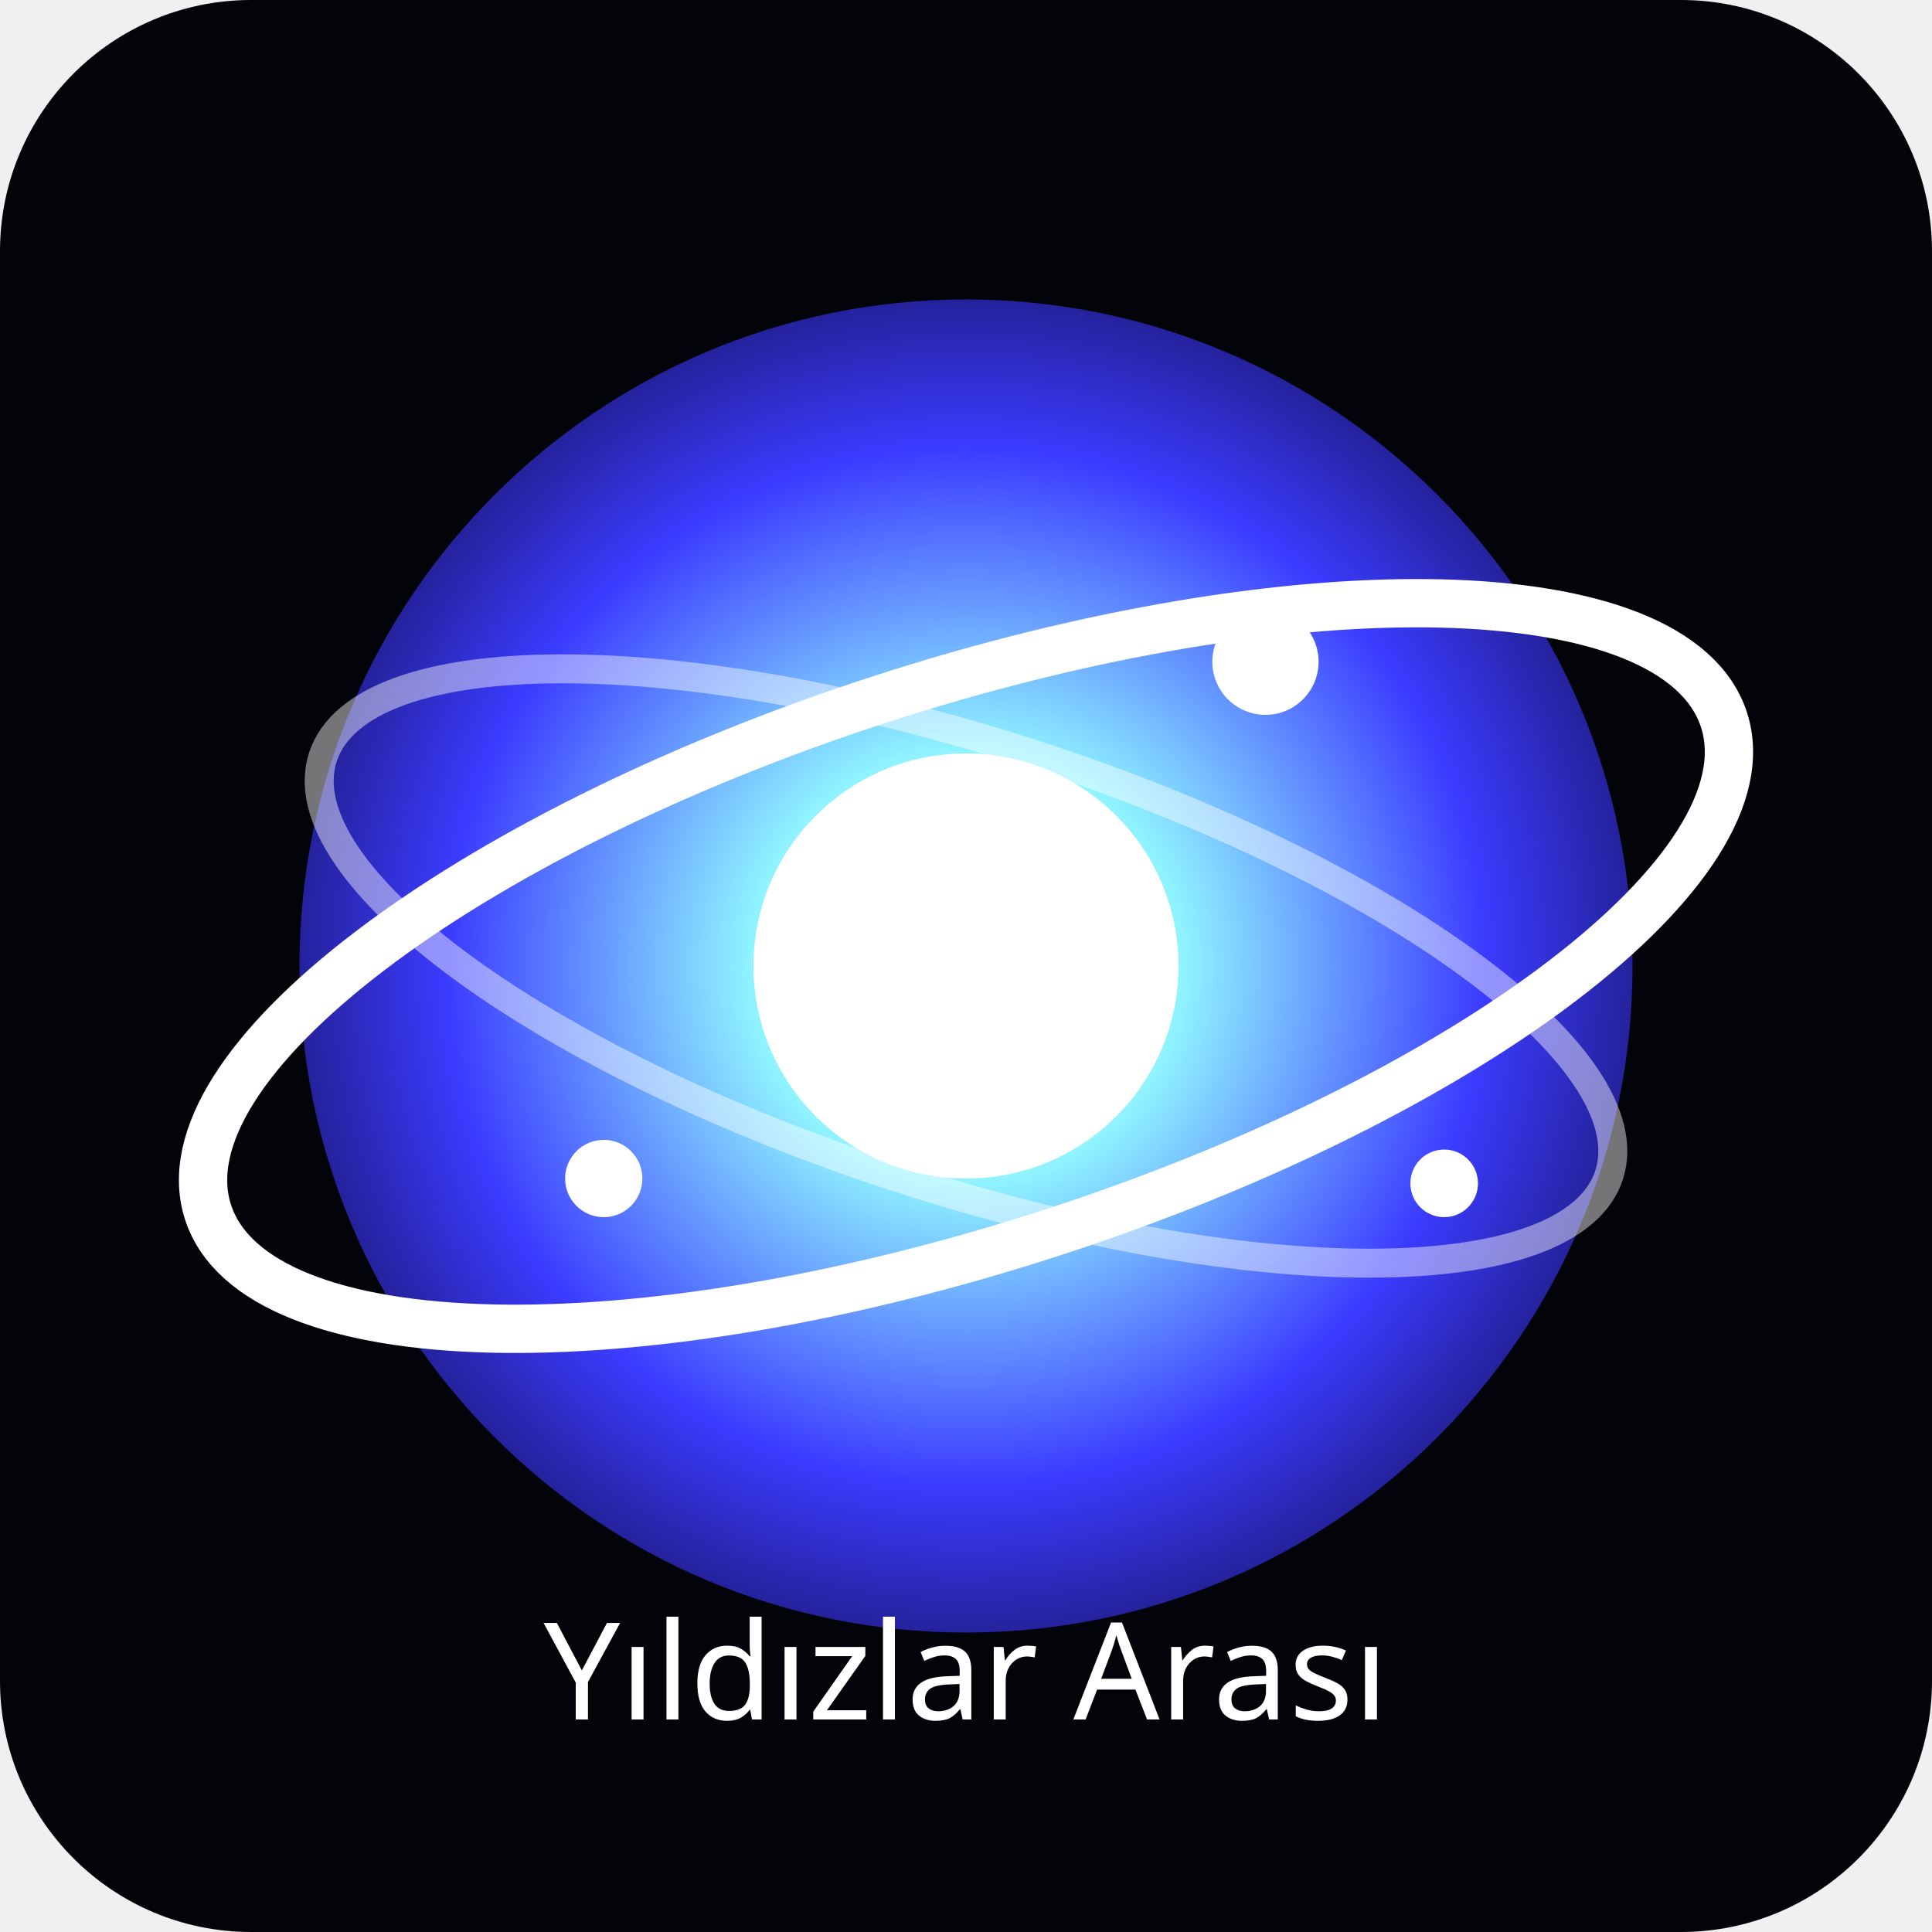
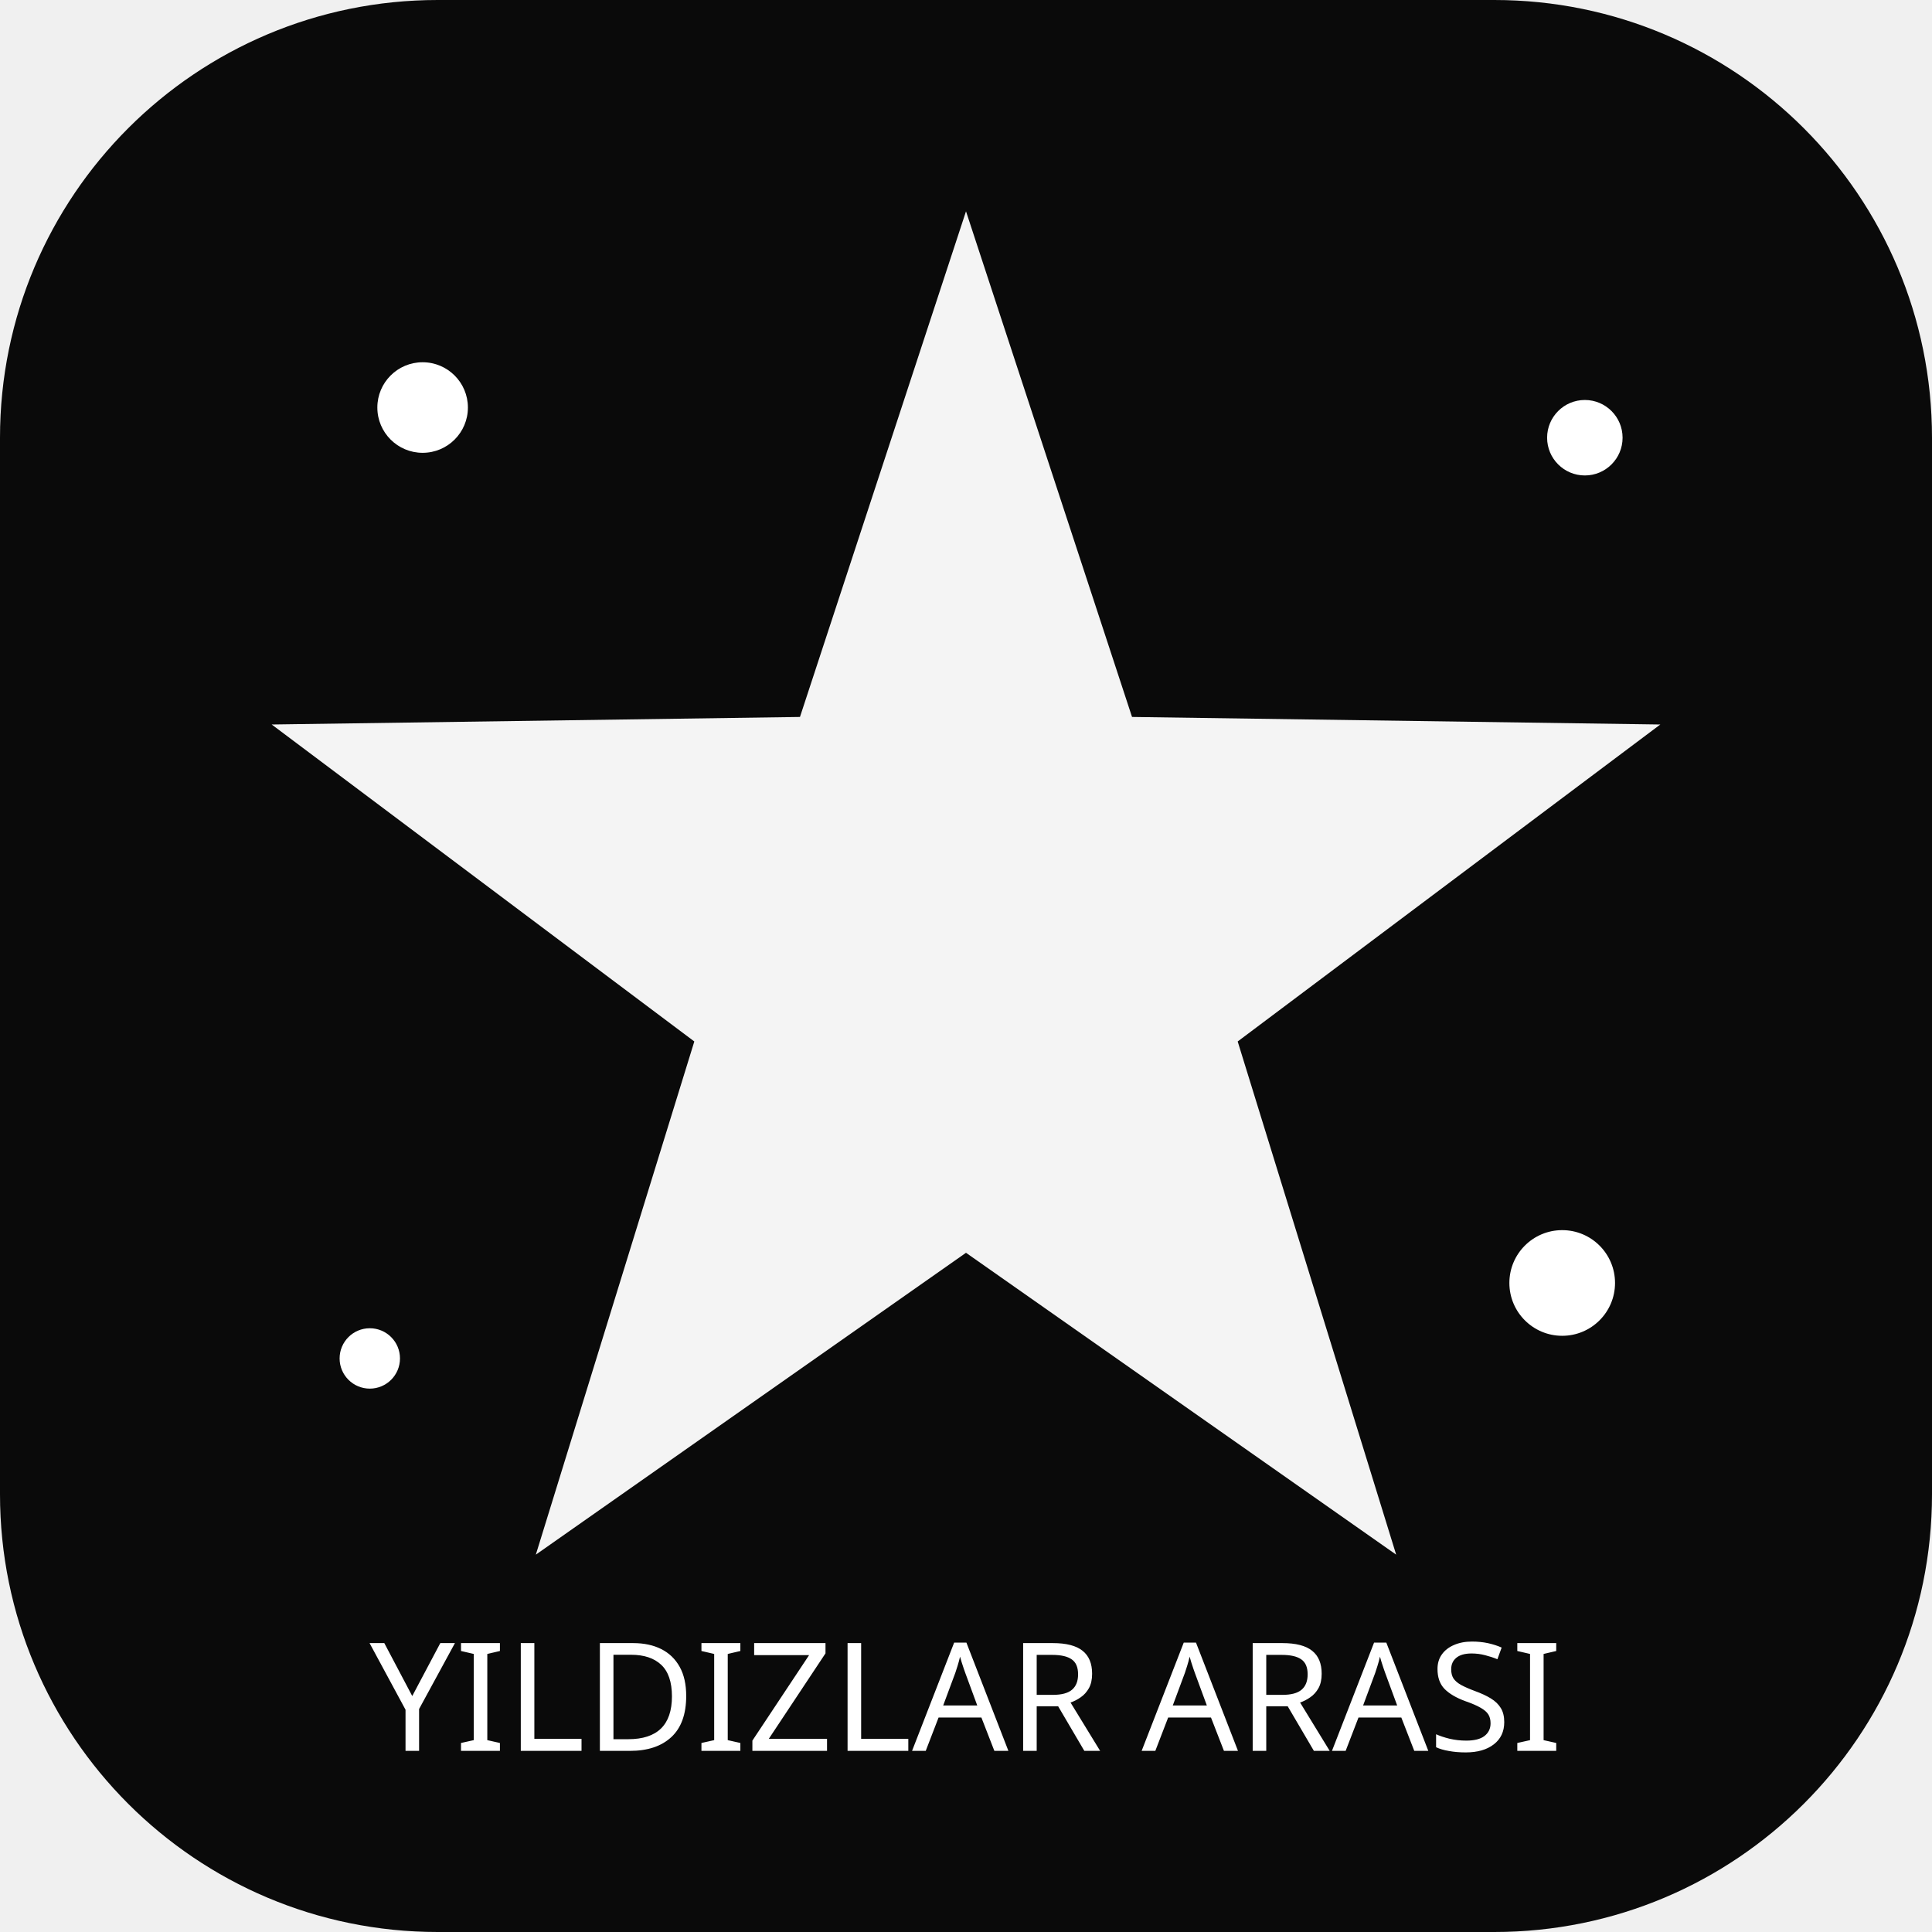
- <svg xmlns="http://www.w3.org/2000/svg" viewBox="0 0 400 400">
-   <defs>
-     <radialGradient id="g" cx="50%" cy="50%" r="65%">
-       <stop stop-color="#fff" />
-       <stop offset=".25" stop-color="#8ff3ff" />
-       <stop offset=".6" stop-color="#3b3bff" />
-       <stop offset="1" stop-color="#050016" />
-     </radialGradient>
-   </defs>
-   <rect width="400" height="400" rx="52" fill="#03030a" />
-   <circle cx="200" cy="200" r="138" fill="url(#g)" />
-   <ellipse cx="200" cy="200" rx="165" ry="58" fill="none" stroke="#fff" stroke-width="10" transform="rotate(-18 200 200)" />
-   <ellipse cx="200" cy="200" rx="140" ry="46" fill="none" stroke="rgba(255,255,255,.45)" stroke-width="6" transform="rotate(18 200 200)" />
-   <circle cx="200" cy="200" r="44" fill="#fff" />
-   <circle cx="262" cy="137" r="11" fill="#fff" />
-   <circle cx="125" cy="244" r="8" fill="#fff" />
-   <circle cx="299" cy="245" r="7" fill="#fff" />
-   <text x="200" y="356" text-anchor="middle" fill="#fff" font-family="Arial Black" font-size="28">Yıldızlar Arası</text>
+ <svg xmlns="http://www.w3.org/2000/svg" viewBox="0 0 256 256">
+   <rect width="256" height="256" rx="58" fill="#0a0a0a" />
+   <path d="M128 28l22 67 70 1-56 42 21 68-57-40-57 40 21-68-56-42 70-1z" fill="#f4f4f4" />
+   <circle cx="56" cy="54" r="6" fill="#fff" />
+   <circle cx="210" cy="58" r="5" fill="#fff" />
+   <circle cx="207" cy="170" r="7" fill="#fff" />
+   <circle cx="49" cy="180" r="4" fill="#fff" />
+   <text x="128" y="232" text-anchor="middle" fill="#fff" font-size="20" font-family="Arial Black">YILDIZLAR ARASI</text>
</svg>
